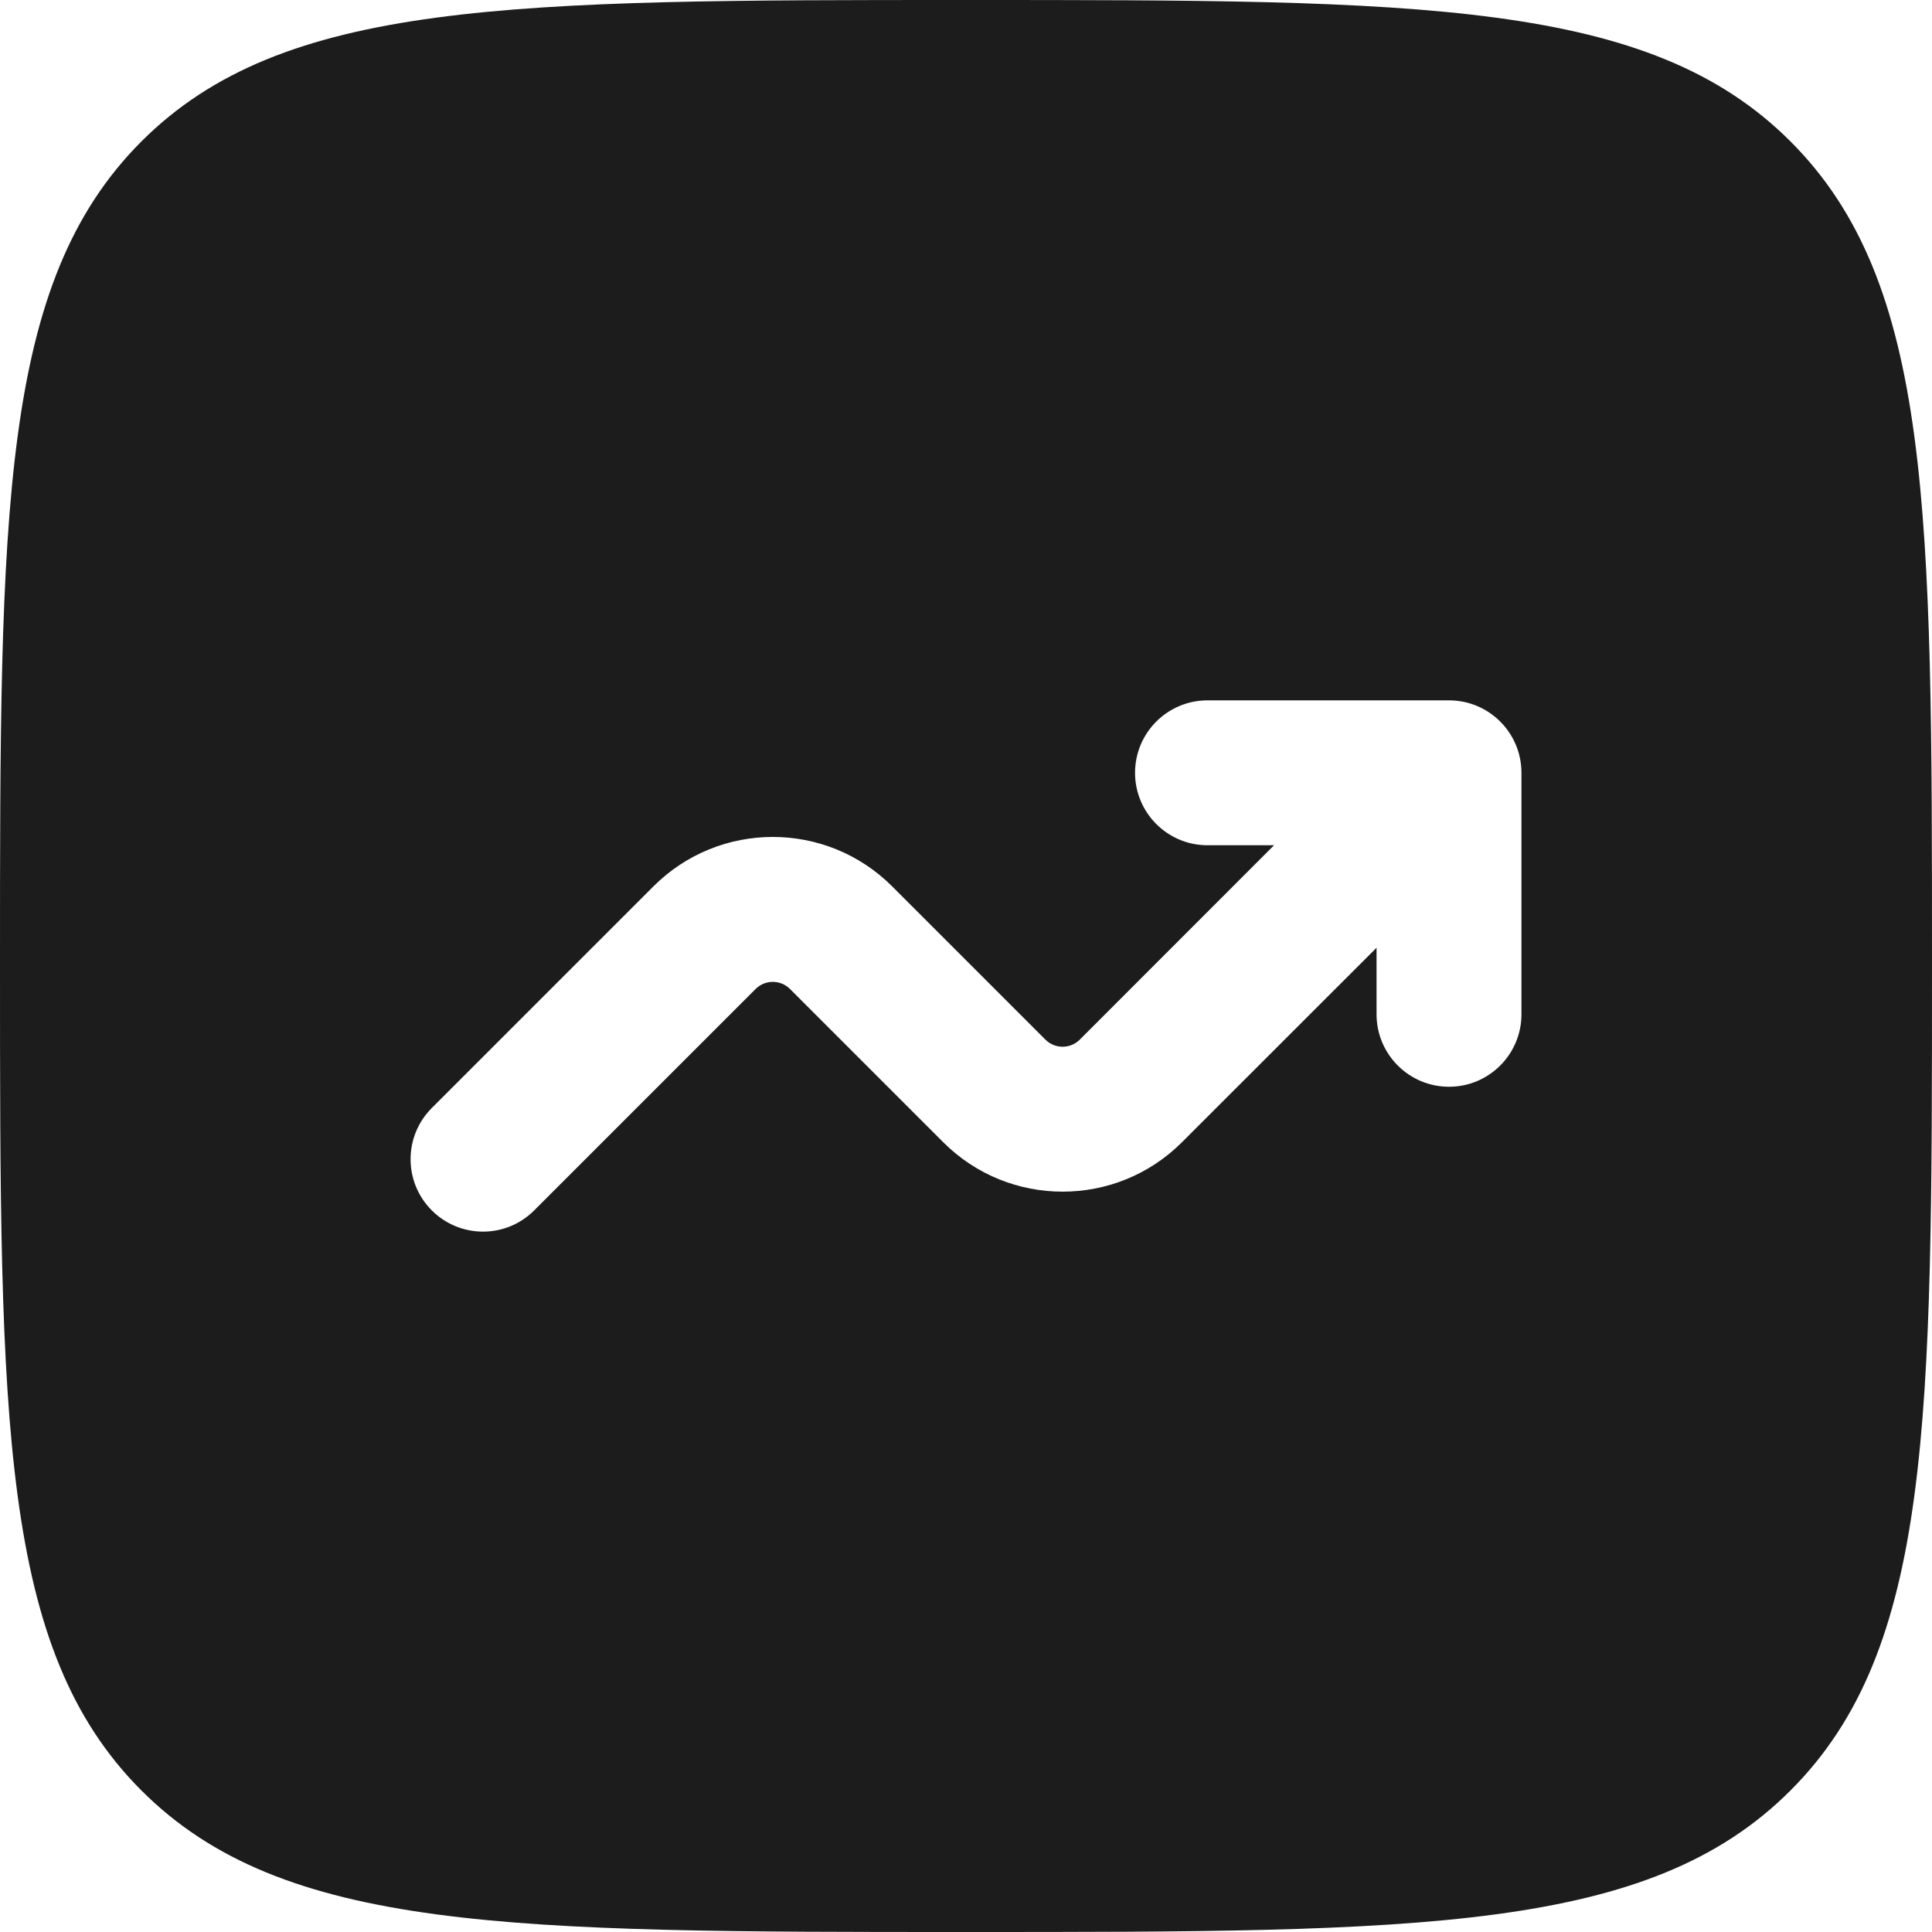
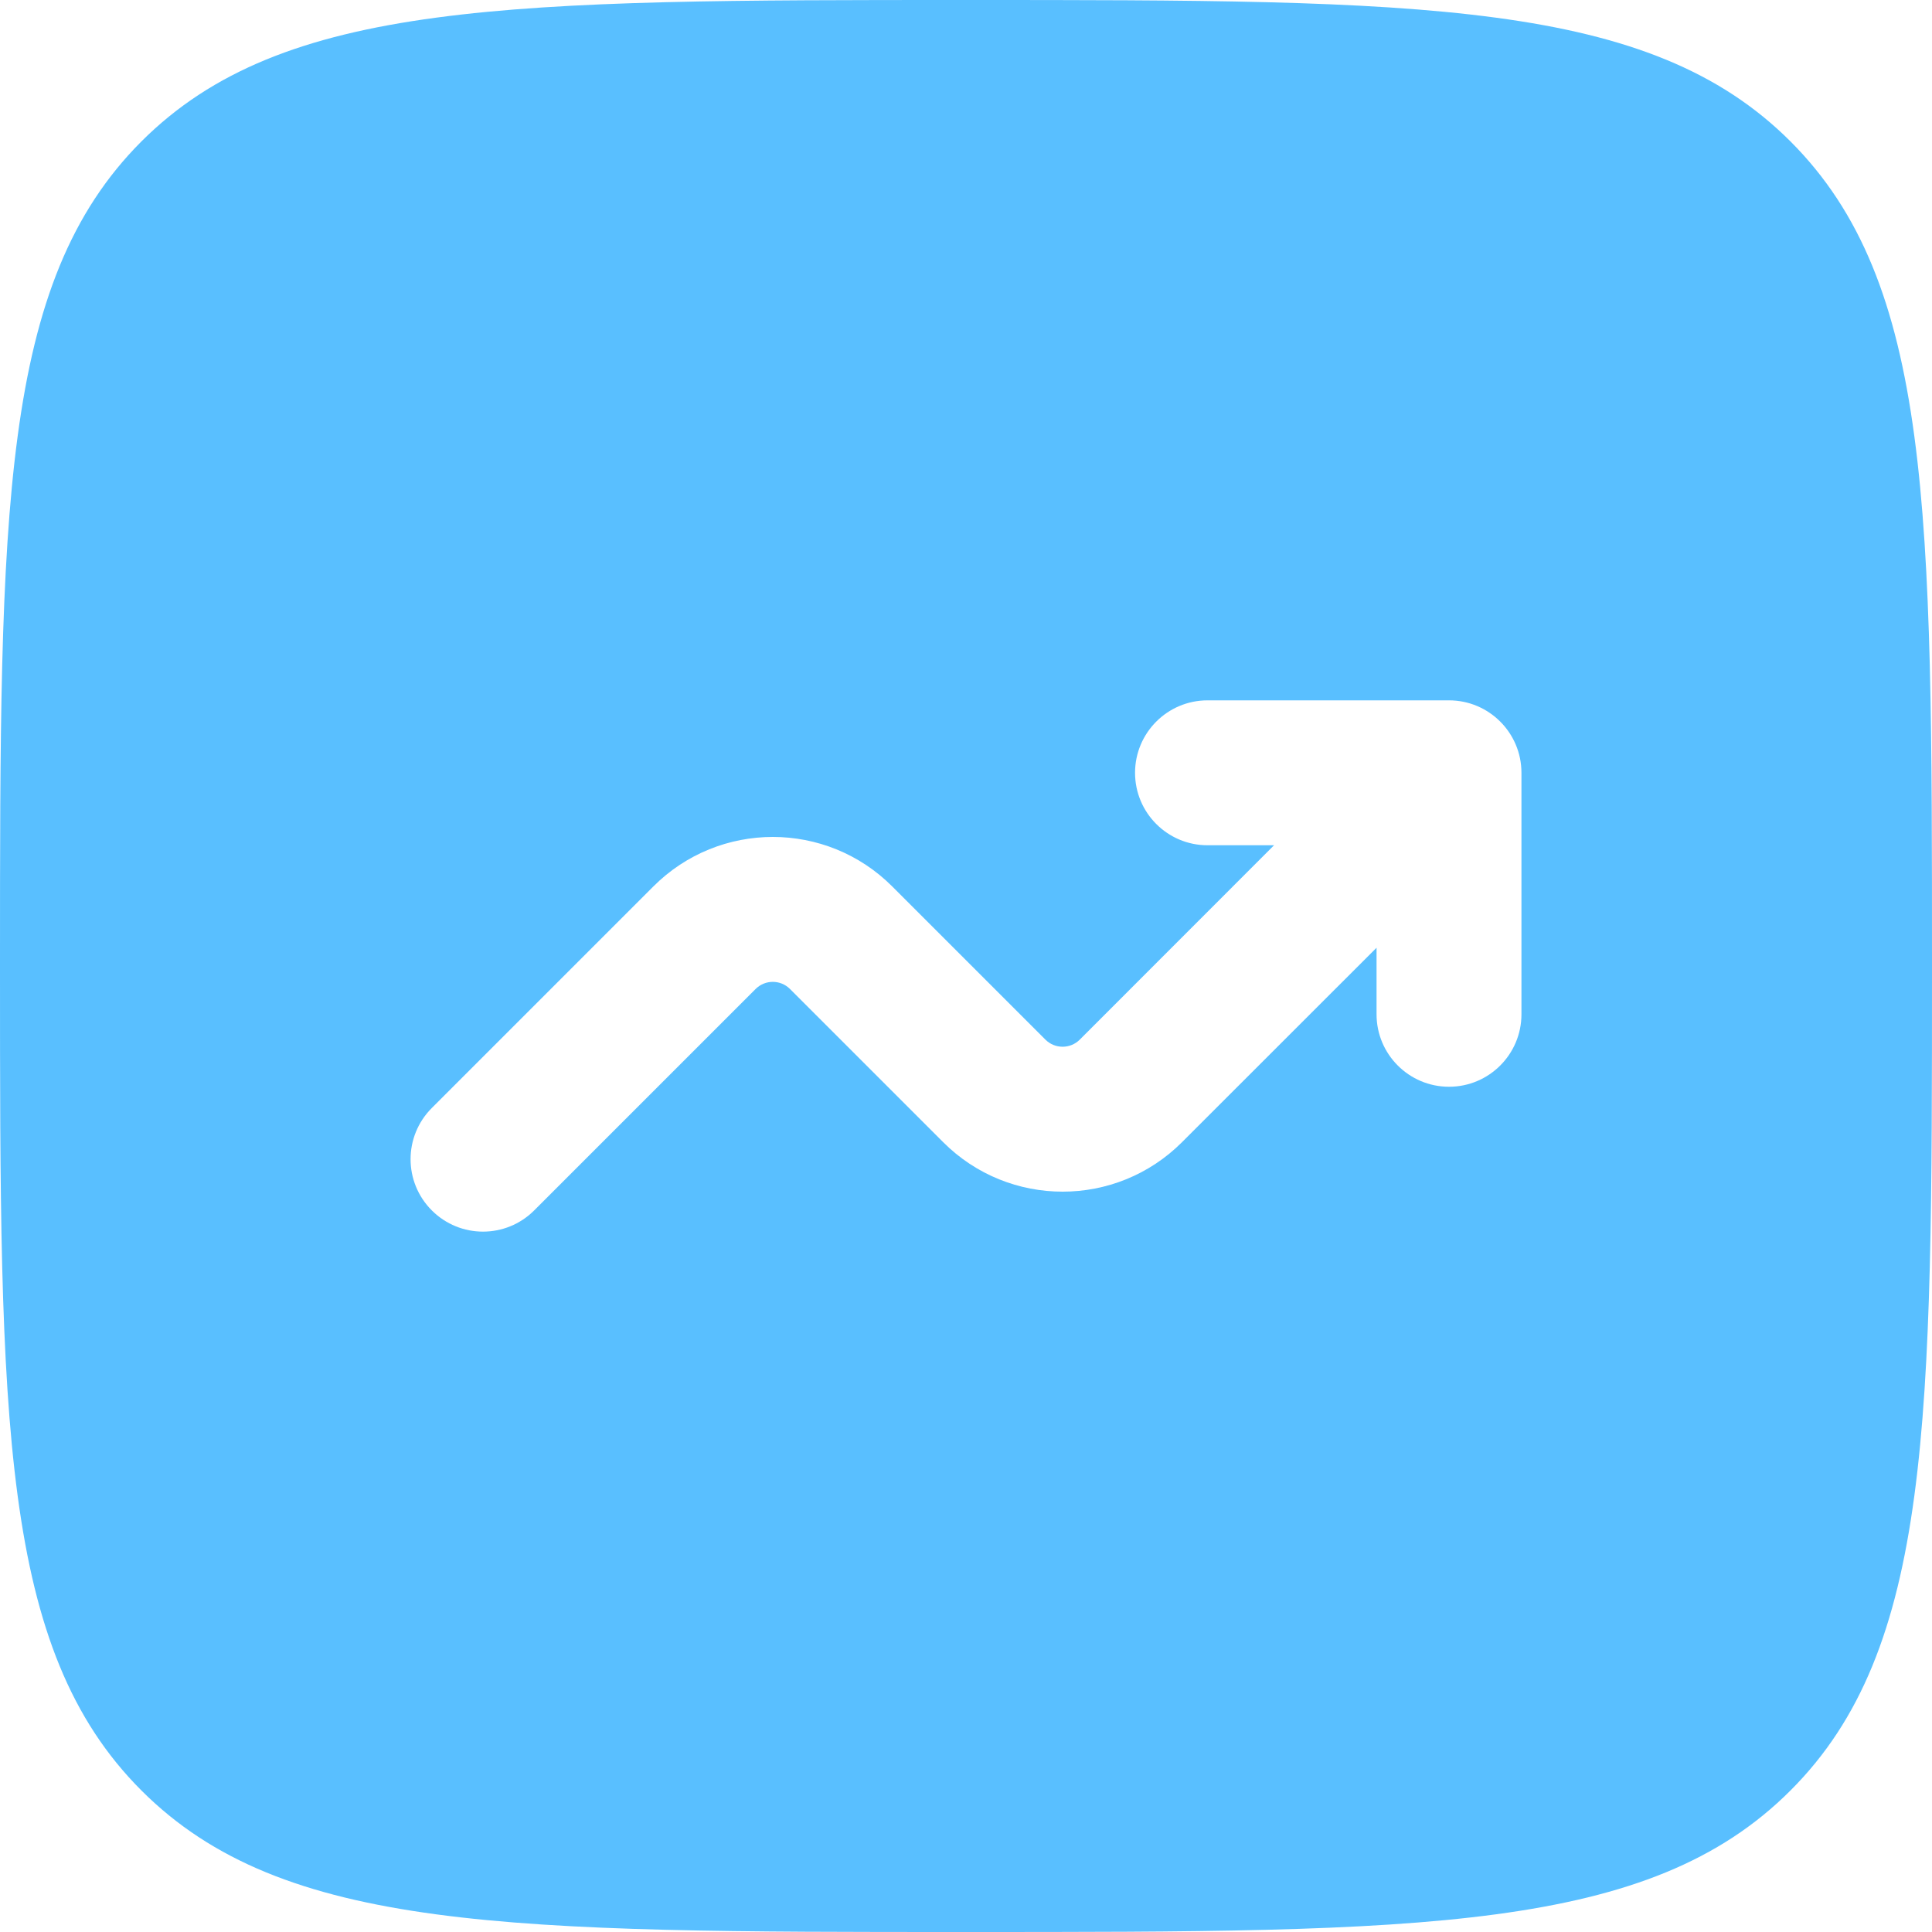
<svg xmlns="http://www.w3.org/2000/svg" width="20" height="20" viewBox="0 0 20 20" fill="none">
-   <path fill-rule="evenodd" clip-rule="evenodd" d="M1.464 1.464C0 2.929 0 5.286 0 10C0 14.714 0 17.071 1.464 18.535C2.929 20 5.286 20 10 20C14.714 20 17.071 20 18.535 18.535C20 17.071 20 14.714 20 10C20 5.286 20 2.929 18.535 1.464C17.071 0 14.714 0 10 0C5.286 0 2.929 0 1.464 1.464ZM11.75 8C11.75 8.414 12.086 8.75 12.5 8.75H13.189L11.177 10.763C11.079 10.86 10.921 10.86 10.823 10.763L9.237 9.177C8.554 8.493 7.446 8.493 6.763 9.177L4.47 11.47C4.177 11.763 4.177 12.237 4.47 12.53C4.763 12.823 5.237 12.823 5.53 12.53L7.823 10.237C7.921 10.14 8.079 10.14 8.177 10.237L9.763 11.823C10.446 12.507 11.554 12.507 12.237 11.823L14.25 9.811V10.5C14.25 10.914 14.586 11.25 15 11.25C15.414 11.25 15.75 10.914 15.75 10.5V8C15.75 7.586 15.414 7.25 15 7.25H12.5C12.086 7.25 11.75 7.586 11.75 8Z" fill="#1C1C1C" />
+   <path fill-rule="evenodd" clip-rule="evenodd" d="M1.464 1.464C0 2.929 0 5.286 0 10C0 14.714 0 17.071 1.464 18.535C2.929 20 5.286 20 10 20C14.714 20 17.071 20 18.535 18.535C20 17.071 20 14.714 20 10C20 5.286 20 2.929 18.535 1.464C17.071 0 14.714 0 10 0C5.286 0 2.929 0 1.464 1.464ZM11.75 8C11.75 8.414 12.086 8.75 12.5 8.75H13.189L11.177 10.763C11.079 10.86 10.921 10.86 10.823 10.763L9.237 9.177C8.554 8.493 7.446 8.493 6.763 9.177L4.47 11.47C4.177 11.763 4.177 12.237 4.47 12.53C4.763 12.823 5.237 12.823 5.53 12.53L7.823 10.237C7.921 10.14 8.079 10.14 8.177 10.237L9.763 11.823C10.446 12.507 11.554 12.507 12.237 11.823L14.25 9.811V10.5C14.25 10.914 14.586 11.25 15 11.25C15.414 11.25 15.75 10.914 15.75 10.5V8C15.75 7.586 15.414 7.25 15 7.25H12.5C12.086 7.25 11.75 7.586 11.75 8Z" fill="#59BFFF" />
</svg>
